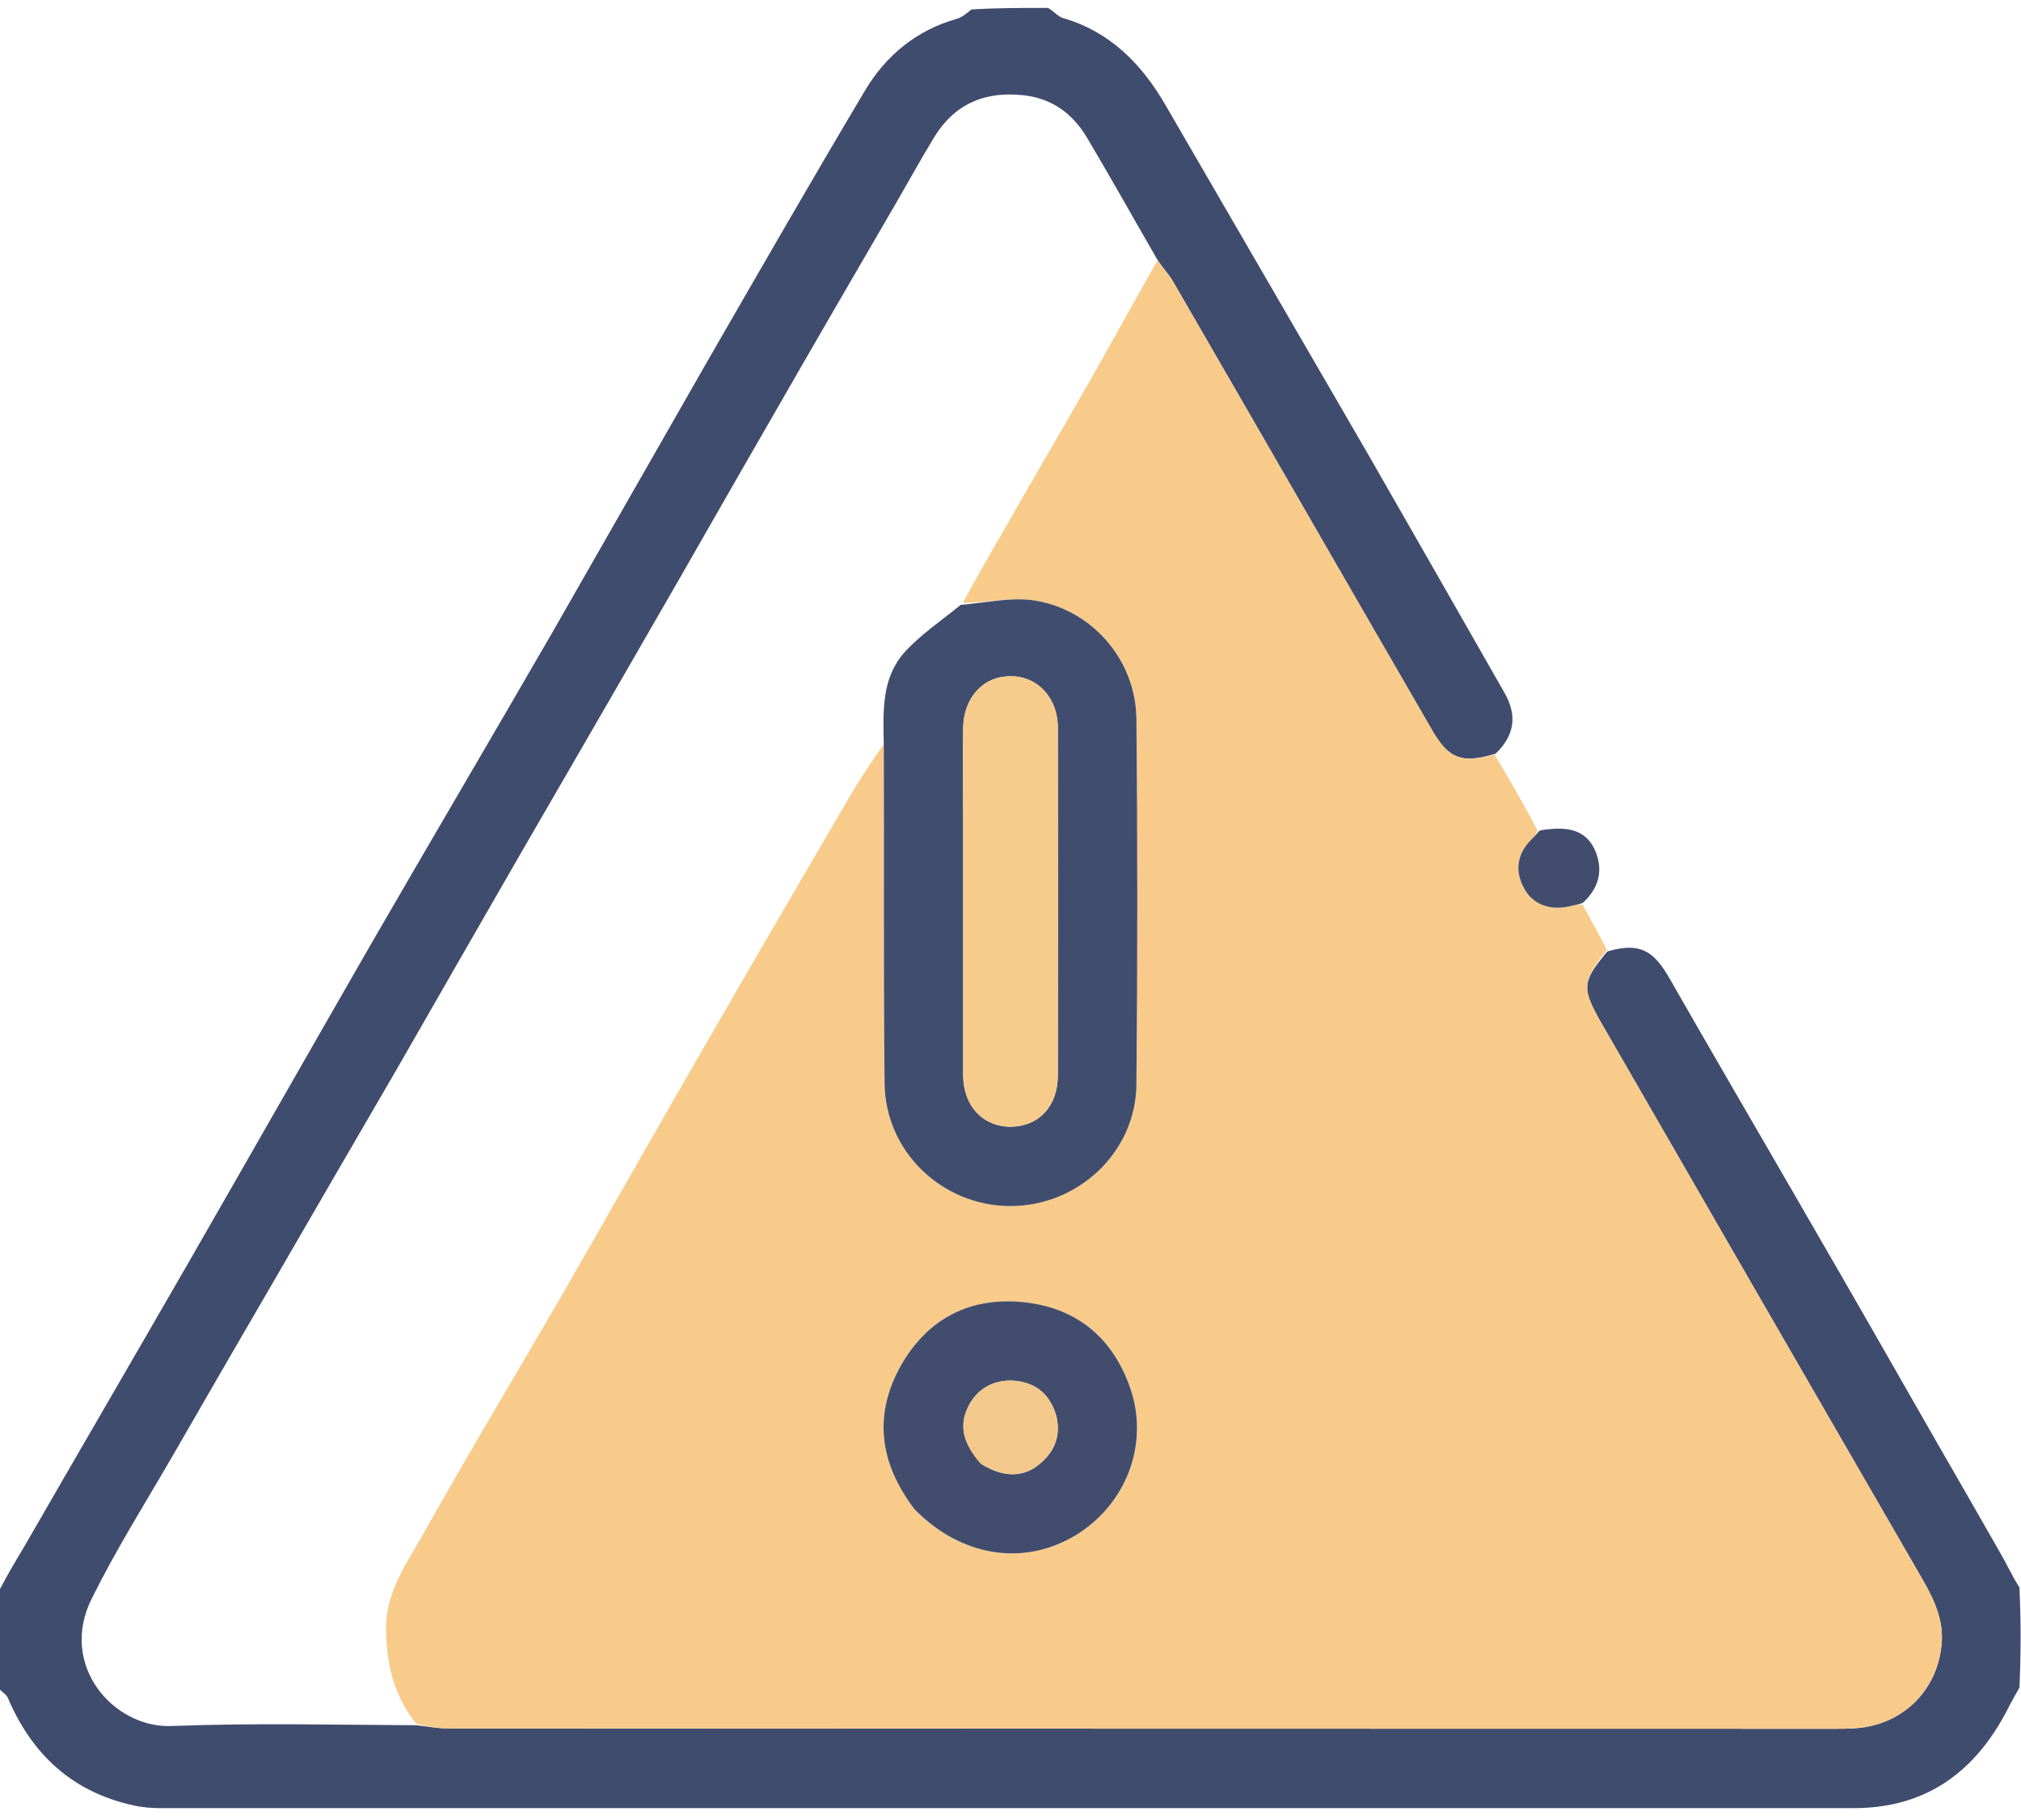
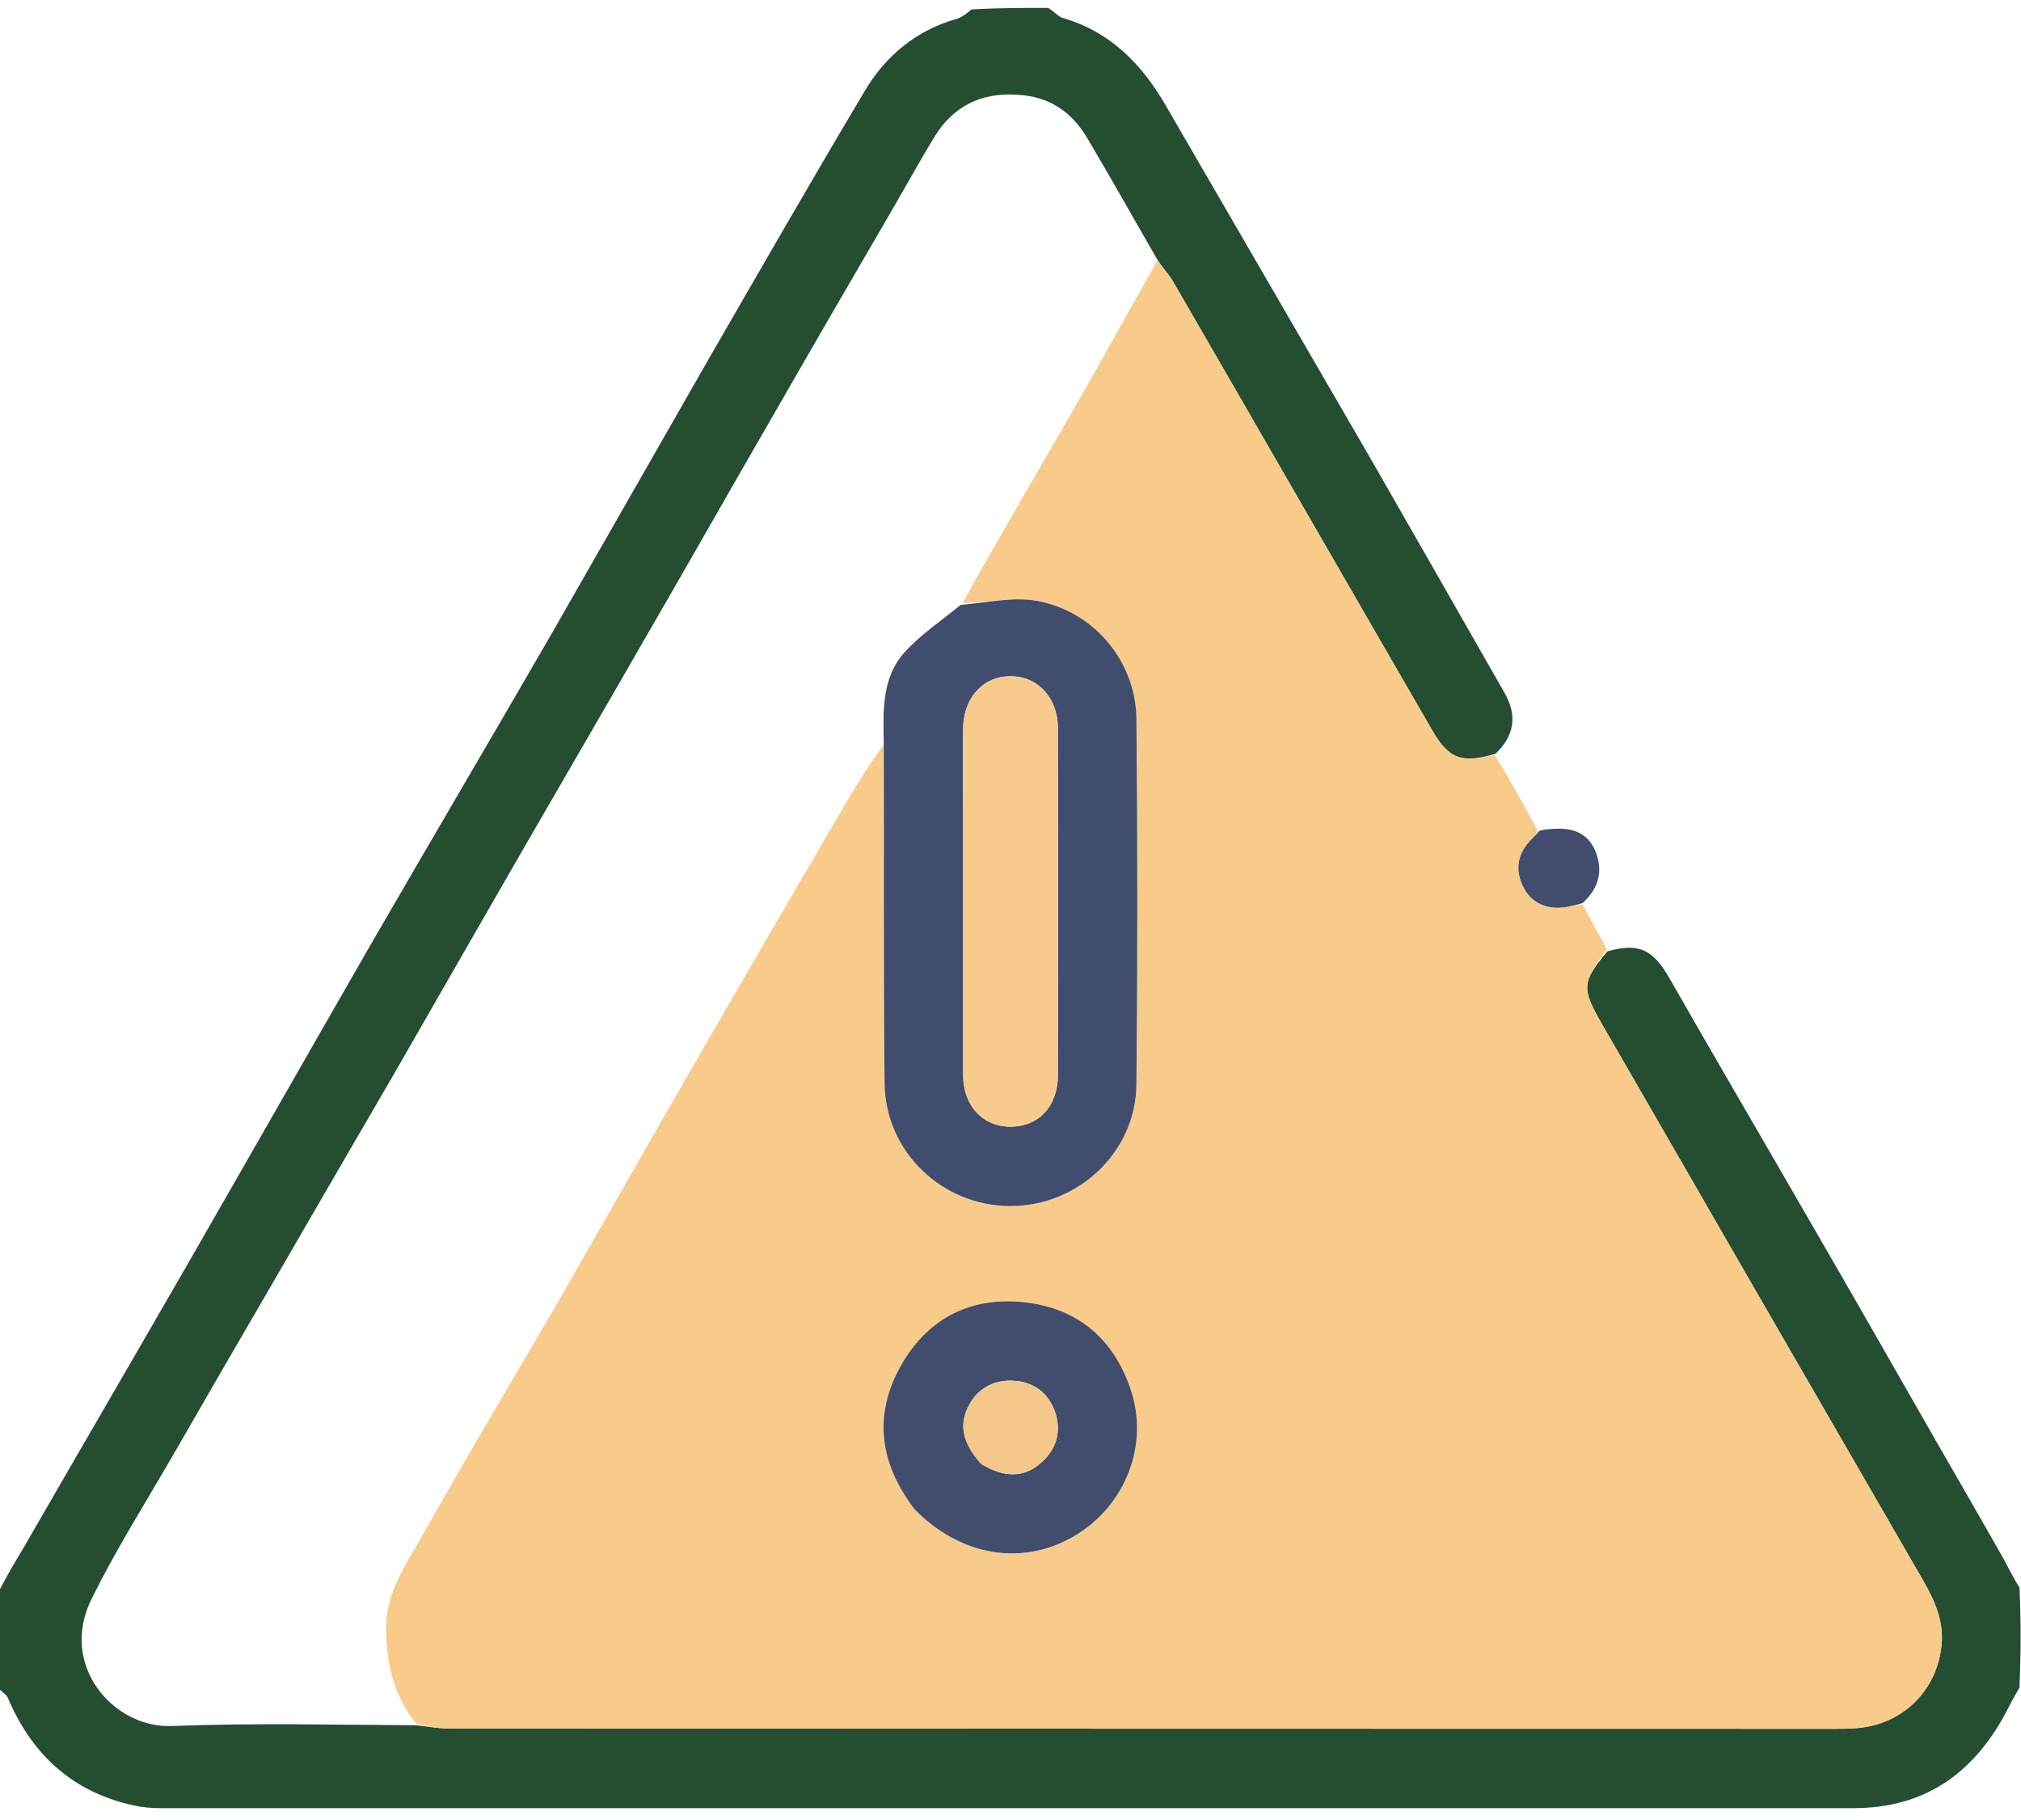
<svg xmlns="http://www.w3.org/2000/svg" height="461" viewBox="0 0 512 461" width="512">
-   <path d="m0 402.5c2-3.8 4-7.2 6-10.5 13.6-23.6 27.3-47.1 40.9-70.7 15.7-27.3 31.3-54.7 47-82 15.2-26.3 30.6-52.4 45.8-78.7 13.3-23.2 26.5-46.4 39.8-69.6 13.1-22.7 26.2-45.5 39.6-68 5.3-8.9 13-15.3 23.2-18.2 1.4-.4 2.6-1.4 3.8-2.4 6.3-.4 12.6-.4 19.4-.4 1.6.9 2.6 2.3 3.9 2.6 11.9 3.5 19.8 11.6 25.8 21.9 17.2 29.7 34.5 59.4 51.7 89.1 11.4 19.9 22.8 39.8 34.2 59.8 3.3 5.7 2.7 10.8-2.2 15.5-8.5 2.6-11.9 1.3-16-5.8-22-38-43.9-76.1-65.9-114.1-1.1-1.8-2.6-3.3-3.9-5.4-6-10.4-11.7-20.6-17.7-30.7-4-6.7-9.7-10.5-17.7-10.9-9.2-.6-16.2 2.9-21 10.7-3.4 5.6-6.6 11.4-9.9 17.1-10.3 17.7-20.6 35.4-30.8 53.2-10.6 18.3-21 36.7-31.6 55-10.8 18.8-21.7 37.5-32.5 56.2-10.6 18.4-21.1 36.7-31.6 55-10.5 18-20.9 36-31.4 54.1q-12.7 21.8-25.3 43.7c-6.9 11.9-14.2 23.5-20.3 35.8-8.6 17 5.5 33 20.2 32.4 20.5-.8 41-.3 61.9-.2 2.9.3 5.3.8 7.8.8q175.9.1 351.7.1c1.5 0 3 0 4.5-.1 11.6-.5 20.6-8.5 22.3-19.8 1.1-6.5-1.3-12.1-4.4-17.5-27.2-47-54.3-94-81.4-141-5.3-9.2-5.2-10.7 1.3-18.5 8-2.3 11.6-.5 15.8 6.9 11.6 20.3 23.5 40.6 35.2 60.9 10.8 18.6 21.4 37.2 32.1 55.9 5.4 9.4 10.9 18.9 16.3 28.4 1.7 2.9 3.1 6 5 9 .4 8.3.4 16.6 0 25.4-1.5 2.5-2.6 4.7-3.7 6.8-8.3 15.2-20.6 23.7-38.3 23.7-143 0-286 0-429 0-2.3 0-4.6-.2-6.8-.7-15.5-3.4-25.7-12.9-31.8-27.2-.3-.8-1.3-1.4-2-2.1 0-8.4 0-16.7 0-25.5z" fill="#404c6e" />
+   <path d="m0 402.5c2-3.8 4-7.2 6-10.5 13.6-23.6 27.3-47.1 40.9-70.7 15.7-27.3 31.3-54.7 47-82 15.2-26.3 30.6-52.4 45.8-78.7 13.3-23.2 26.5-46.4 39.8-69.6 13.1-22.7 26.2-45.5 39.6-68 5.3-8.9 13-15.3 23.2-18.2 1.4-.4 2.6-1.4 3.8-2.4 6.3-.4 12.6-.4 19.4-.4 1.6.9 2.6 2.3 3.9 2.6 11.9 3.5 19.8 11.6 25.8 21.9 17.2 29.7 34.5 59.4 51.7 89.1 11.4 19.9 22.8 39.8 34.2 59.8 3.3 5.7 2.7 10.8-2.2 15.5-8.5 2.6-11.9 1.3-16-5.8-22-38-43.9-76.1-65.9-114.1-1.1-1.8-2.6-3.3-3.9-5.4-6-10.4-11.7-20.6-17.7-30.7-4-6.7-9.7-10.5-17.7-10.9-9.2-.6-16.2 2.9-21 10.7-3.4 5.6-6.6 11.4-9.9 17.1-10.3 17.7-20.6 35.4-30.8 53.2-10.6 18.3-21 36.7-31.6 55-10.8 18.8-21.7 37.5-32.5 56.2-10.6 18.4-21.1 36.7-31.6 55-10.5 18-20.9 36-31.4 54.1q-12.7 21.8-25.3 43.7c-6.9 11.9-14.2 23.5-20.3 35.8-8.6 17 5.5 33 20.2 32.4 20.5-.8 41-.3 61.9-.2 2.9.3 5.3.8 7.8.8q175.9.1 351.7.1c1.5 0 3 0 4.5-.1 11.6-.5 20.6-8.5 22.3-19.8 1.1-6.5-1.3-12.1-4.4-17.5-27.2-47-54.3-94-81.4-141-5.3-9.2-5.2-10.7 1.3-18.5 8-2.3 11.6-.5 15.8 6.9 11.6 20.3 23.5 40.6 35.2 60.9 10.8 18.6 21.4 37.2 32.1 55.9 5.4 9.4 10.9 18.9 16.3 28.4 1.7 2.9 3.1 6 5 9 .4 8.3.4 16.6 0 25.4-1.5 2.5-2.6 4.7-3.7 6.8-8.3 15.2-20.6 23.7-38.3 23.7-143 0-286 0-429 0-2.3 0-4.6-.2-6.8-.7-15.5-3.4-25.7-12.9-31.8-27.2-.3-.8-1.3-1.4-2-2.1 0-8.4 0-16.7 0-25.5z" fill="#254D32" />
  <path d="m293.2 66c1.2 1.7 2.7 3.2 3.8 5 22 38 43.9 76.1 65.9 114.1 4.1 7.1 7.5 8.4 15.7 6 3.8 6.2 7.3 12.5 10.9 19.2-.4 1.2-1.1 1.9-1.8 2.6-3.4 3.6-3.9 7.7-1.7 11.9 2.1 4.2 6.5 5.9 11.5 4.8 1.1-.3 2.2-.4 3.4-.5 2 3.7 4.1 7.4 6.2 11.5-6.4 8.2-6.5 9.7-1.2 18.9 27.1 47 54.2 94 81.4 141 3.1 5.4 5.5 11 4.4 17.5-1.7 11.3-10.7 19.3-22.3 19.8-1.5.1-3 .1-4.5.1q-175.8 0-351.7-.1c-2.5 0-4.9-.5-7.8-1.2-5.8-7.4-7.5-15.3-7.6-24.1 0-9.5 5.3-16.6 9.5-24.1 11.3-20.1 23.2-39.9 34.8-59.9 12.1-21 24-42.1 36.1-63 12.2-21.2 24.5-42.2 36.8-63.3 2.8-4.8 5.9-9.4 8.9-13.7.1 28.9-.1 57.4.2 85.8.1 17.4 14.6 31.2 31.9 31.2 17.1 0 31.7-13.6 31.9-30.7.3-30.9.3-61.9 0-92.8-.2-15.1-11.6-28-26.5-30-5.7-.7-11.8.7-17.5.7 3.7-6.8 7.4-13.2 11.1-19.6 7-12.3 14.2-24.5 21.2-36.8 5.7-10.1 11.3-20.2 17-30.3zm-61.3 316.5c11.5 11.8 27.3 14.3 40.4 6.5 12.9-7.7 18.9-23.1 14.1-37.2-4.3-12.6-13.2-20.3-26.5-21.9-13.7-1.6-24.6 3.8-31.5 15.7-7.2 12.6-5.7 24.9 3.5 36.9z" fill="#f8cb8b" fill-rule="evenodd" />
  <path d="m401 228.7c-1.3.5-2.4.6-3.5.9-5 1.1-9.4-.6-11.5-4.8-2.2-4.2-1.7-8.3 1.7-11.9.7-.7 1.4-1.4 2.2-2.4 1-.4 2-.4 3-.5 5.1-.5 9.4.7 11.4 5.9 1.8 4.7.8 9-3.3 12.8z" fill="#424d6e" />
  <path d="m223.9 188.5c-.2-8.5-.5-16.7 5.1-23.1 4.1-4.6 9.4-8.1 14.4-12.2 6.2-.5 12.3-1.9 18-1.2 14.9 2 26.3 14.9 26.5 30 .3 30.9.3 61.9 0 92.8-.2 17.1-14.8 30.7-31.9 30.7-17.3 0-31.8-13.8-31.9-31.2-.3-28.4-.1-56.9-.2-85.8zm20.1 19v64.9c.1 7.8 5 13 12.1 13 7.1-.1 11.9-5.2 11.9-13.1q.1-44 0-87.9c0-7.7-5.2-13.2-12.1-13.1-6.9 0-11.8 5.5-11.9 13.2-.1 7.4 0 14.7 0 23z" fill="#414d6e" fill-rule="evenodd" />
  <path d="m231.7 382.3c-9-11.8-10.5-24.1-3.3-36.7 6.9-11.9 17.8-17.3 31.5-15.7 13.3 1.6 22.2 9.3 26.5 21.9 4.8 14.1-1.2 29.5-14.1 37.2-13.1 7.8-28.9 5.3-40.6-6.7zm17-11.4c5.6 3.4 10.6 3.4 14.7-.1 3.9-3.2 5.5-7.5 4.1-12.5-1.5-4.8-4.7-7.9-10-8.5-5.2-.6-9.7 1.7-12 6.1-2.6 4.9-1.8 9.4 3.2 15z" fill="#424d6e" fill-rule="evenodd" />
  <path d="m244 207c0-7.8-.1-15.1 0-22.5.1-7.7 5-13.2 11.9-13.2 6.9-.1 12.1 5.4 12.1 13.1q.1 43.9 0 87.9c0 7.9-4.8 13-11.9 13.1-7.1 0-12-5.2-12.1-13 0-21.7 0-43.3 0-65.4z" fill="#f7cb8b" />
  <path d="m248.4 370.7c-4.7-5.4-5.5-9.9-2.9-14.8 2.3-4.4 6.8-6.7 12-6.1 5.3.6 8.5 3.7 10 8.5 1.4 5-.2 9.3-4.1 12.5-4.1 3.5-9.1 3.5-15-.1z" fill="#f4c88a" />
</svg>
